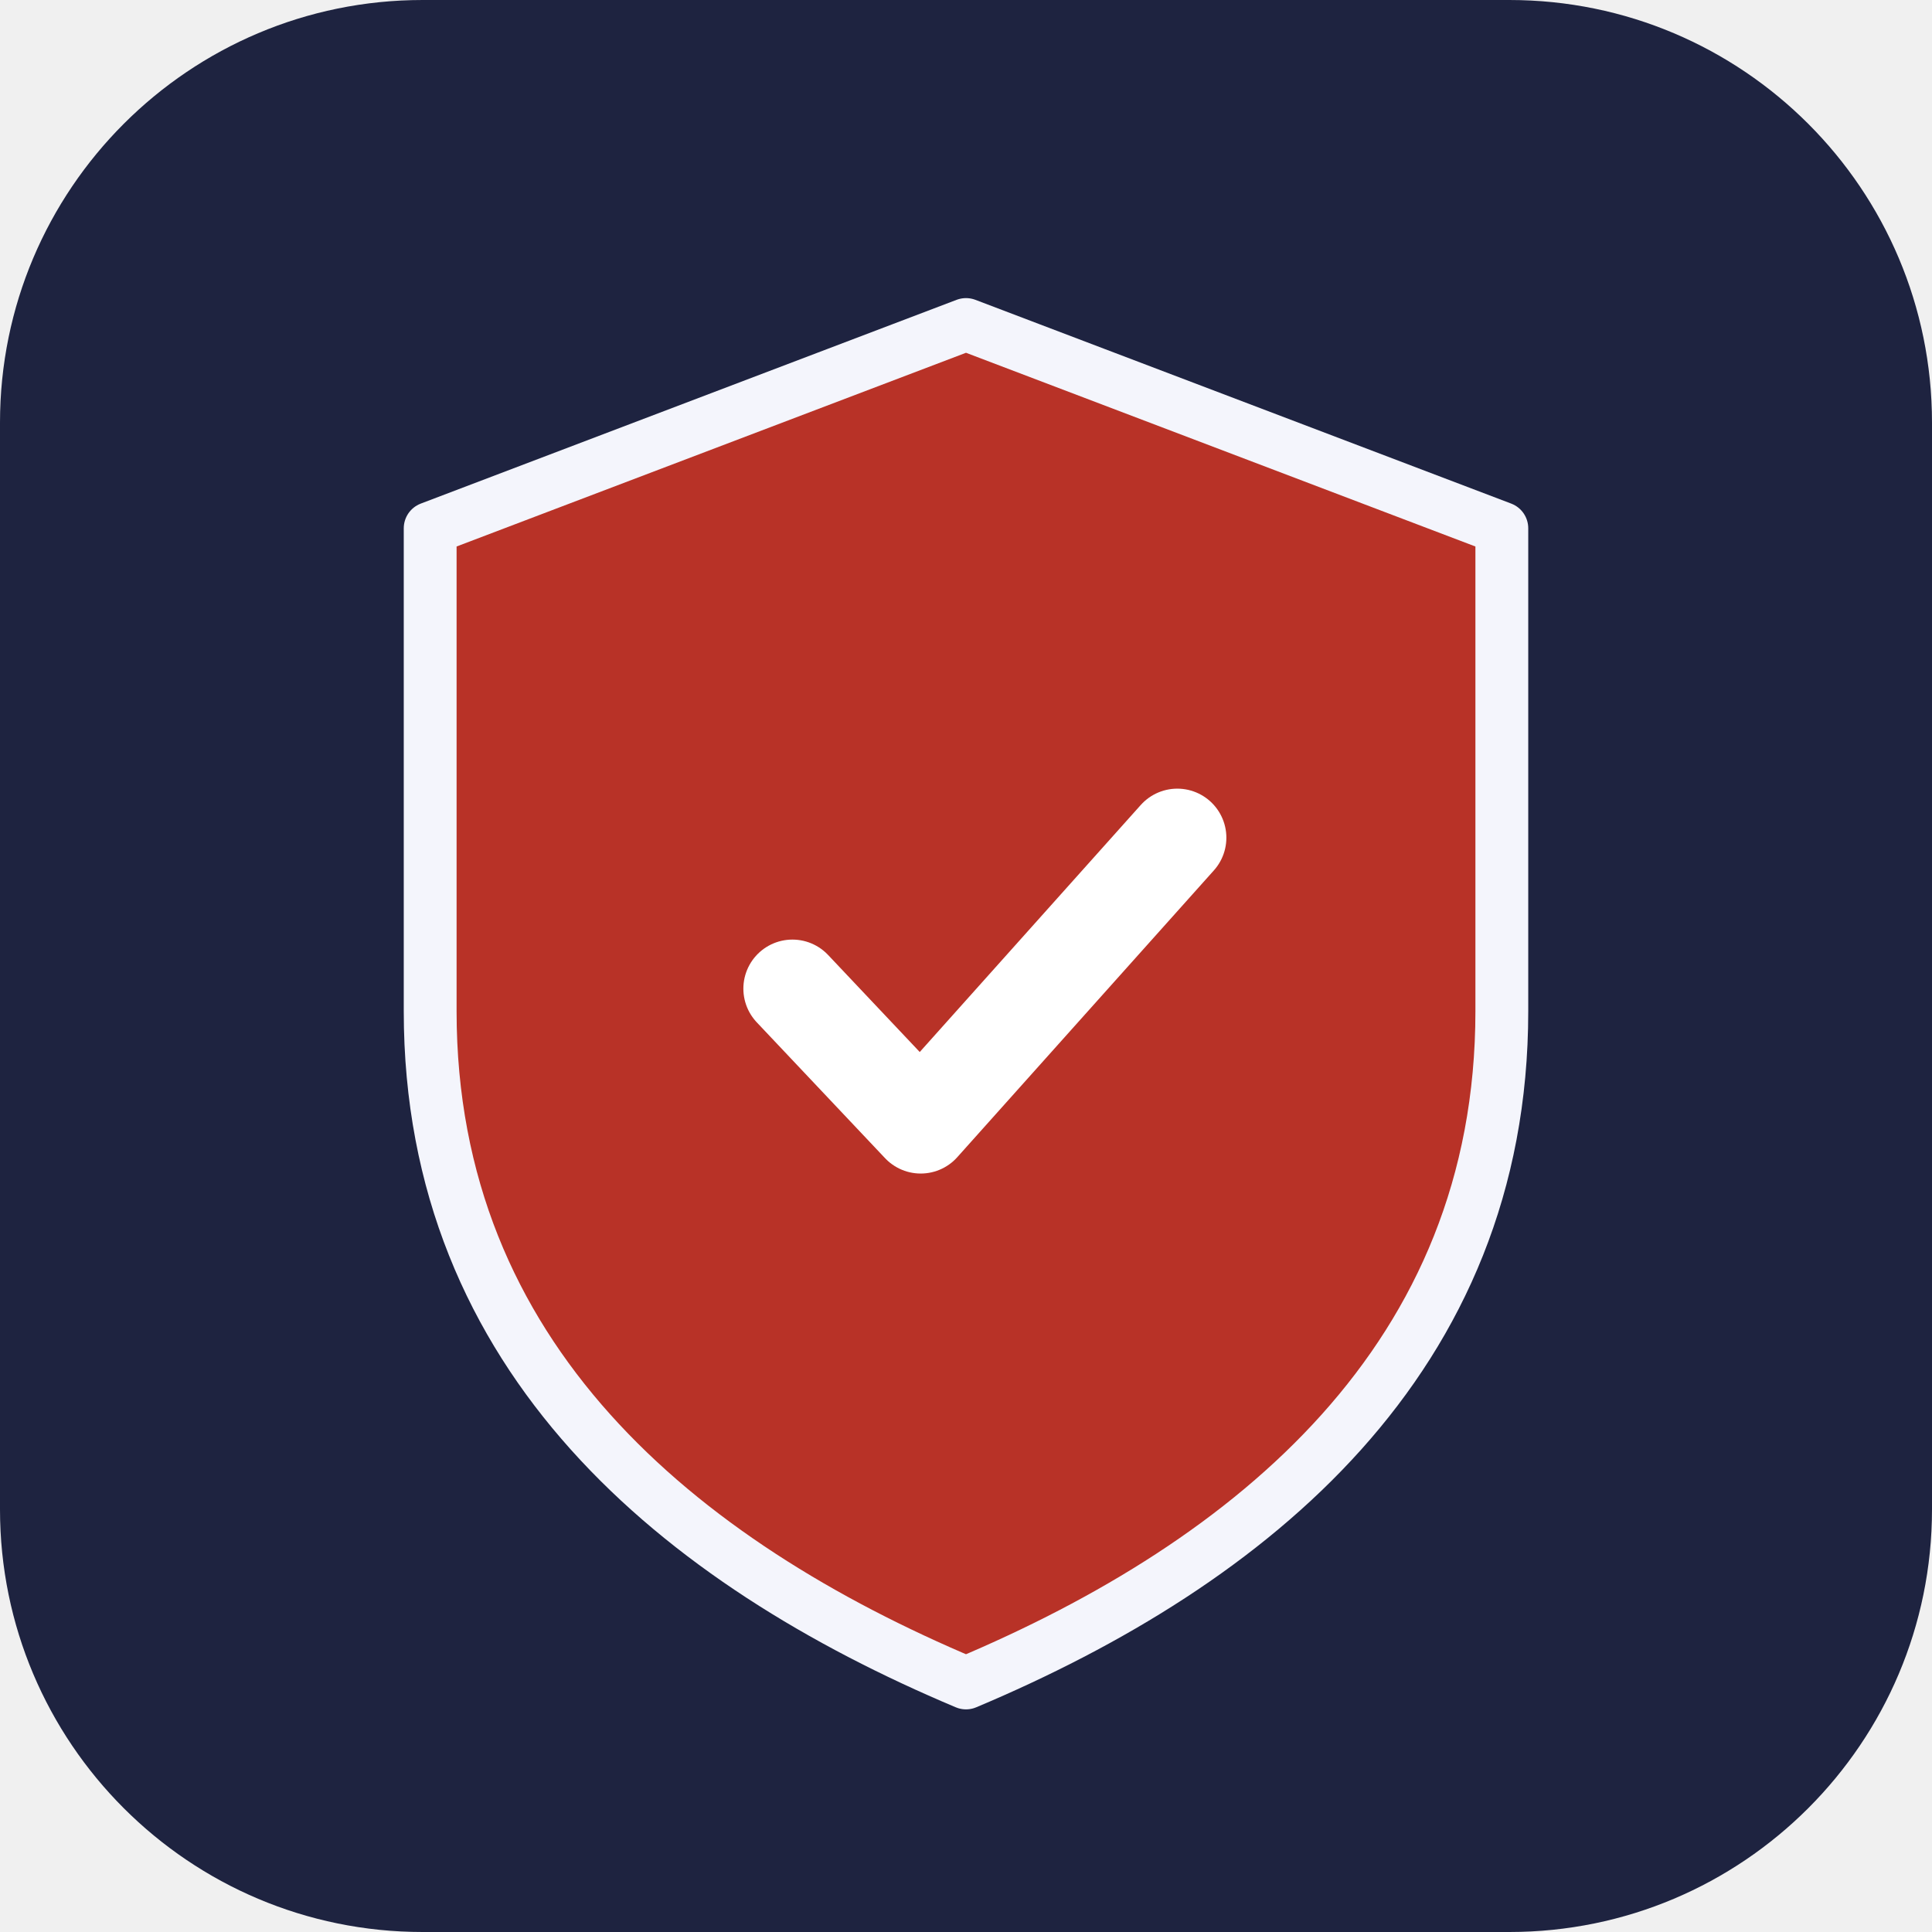
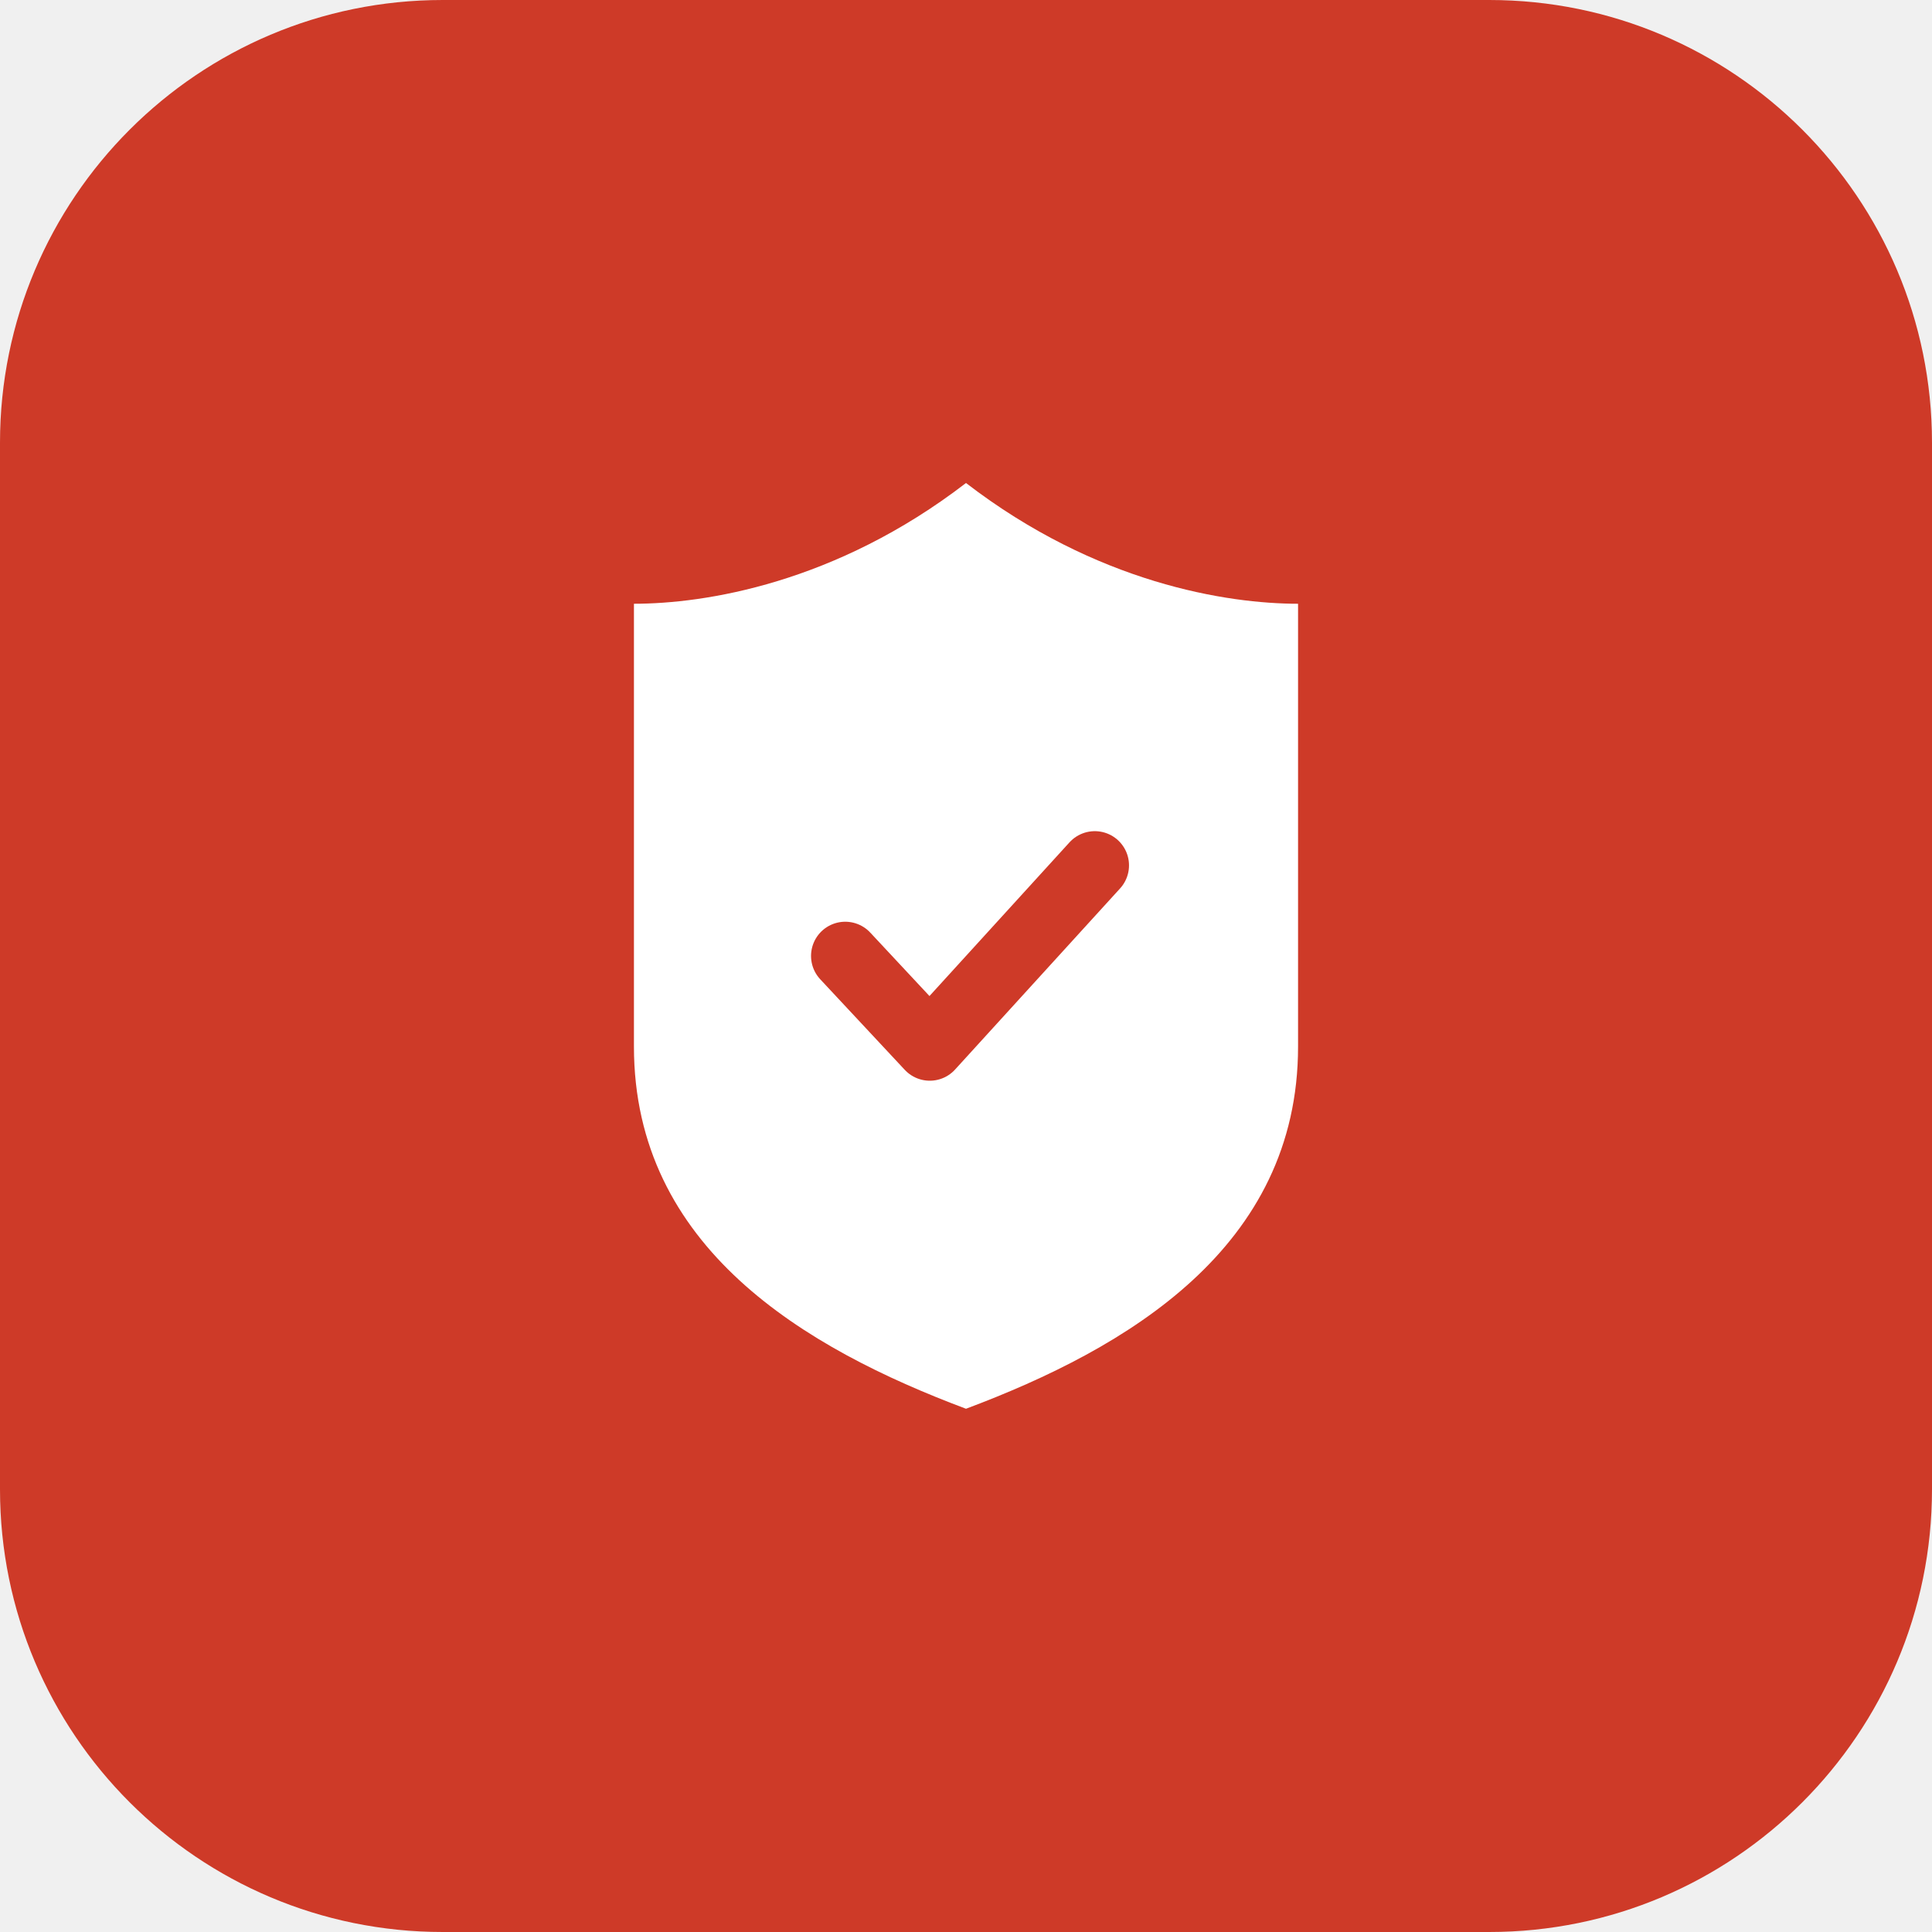
- <svg xmlns="http://www.w3.org/2000/svg" width="512" height="512" viewBox="0 0 512 512" role="img" aria-label="Amparo">
-   <rect width="512" height="512" rx="112" fill="#1E2340" />
-   <path d="M256 86 L398 140 V268 C398 360 332 414 256 446 C180 414 114 360 114 268 V140 Z" fill="#B83227" stroke="#F4F5FC" stroke-width="14" stroke-linejoin="round" />
-   <path d="M210 262 L244 298 L312 222" fill="none" stroke="#FFFFFF" stroke-width="26" stroke-linecap="round" stroke-linejoin="round" />
+ <svg xmlns="http://www.w3.org/2000/svg" width="96" height="96" viewBox="0 0 96 96" fill="none">
+   <rect width="96" height="96" rx="22" fill="#CE3A28" />
+   <path d="M48 24c-6.5 5-13 6-16.5 6V52c0 10 8.5 15 16.5 18 8-3 16.5-8 16.5-18V30c-3.5 0-10-1-16.5-6z" fill="#FFFFFF" />
+   <path d="M42 47.5l4.2 4.5 8.2-9" stroke="#CE3A28" stroke-width="3.4" stroke-linecap="round" stroke-linejoin="round" fill="none" />
</svg>
